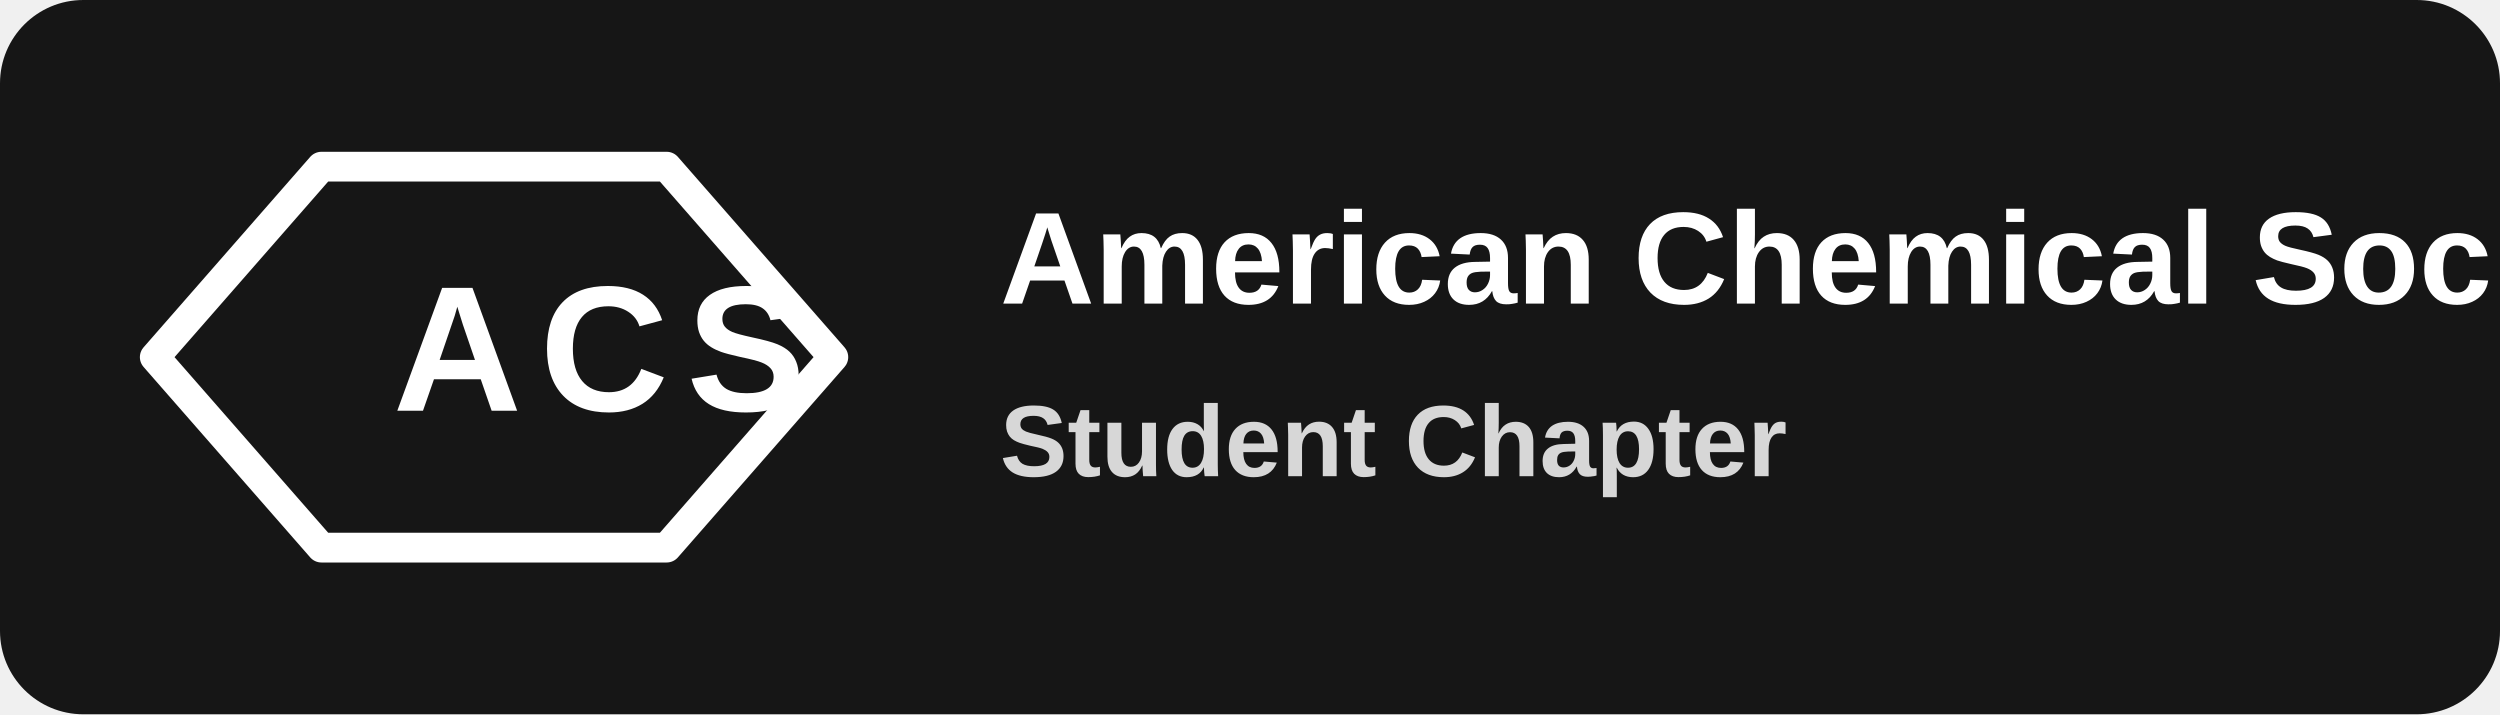
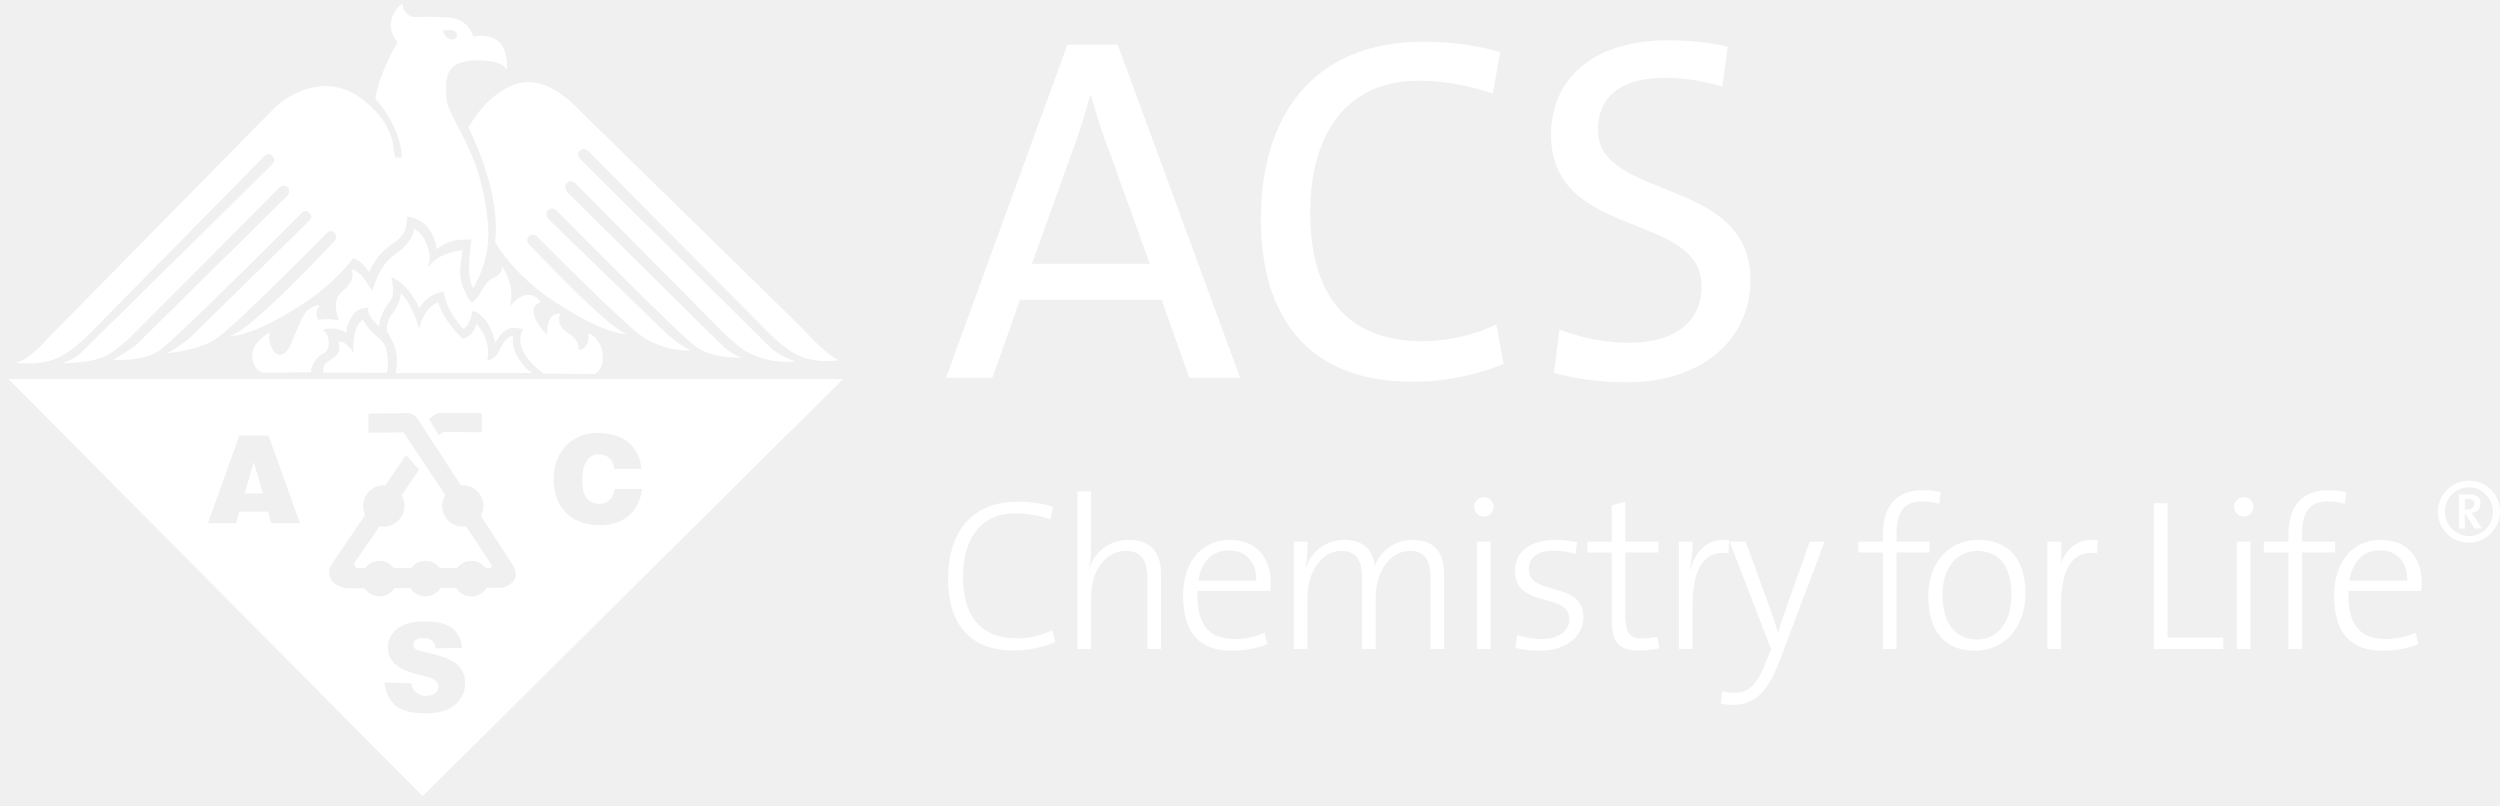
- <svg xmlns="http://www.w3.org/2000/svg" viewBox="0 0 420 120" role="img" aria-labelledby="title desc">
-   <rect width="420" height="120" rx="14" fill="#161616" />
-   <path d="M54 28h58l28 32-28 32H54L26 60Z" fill="none" stroke="#ffffff" stroke-width="5" stroke-linejoin="round" />
-   <text x="66" y="69" fill="#ffffff" font-family="Arial, Helvetica, sans-serif" font-size="30" font-weight="800" letter-spacing="3">ACS</text>
-   <text x="168" y="51" fill="#ffffff" font-family="Arial, Helvetica, sans-serif" font-size="22" font-weight="750">American Chemical Society</text>
-   <text x="168" y="80" fill="#d7d7d7" font-family="Arial, Helvetica, sans-serif" font-size="17" font-weight="600">Student Chapter</text>
+ <svg xmlns="http://www.w3.org/2000/svg" width="678.5" height="218.5">
+   <path fill="#FFF" d="M104.903 101.181l-17.128-.035s-.523-1.961 1.173-3.006c1.697-1.045 4.026-2.154 2.851-5.418 0 0 1.759-.632 4.239 3.028 0 0-.447-2.538.297-5.444.688-2.68 2.16-3.575 2.16-3.575s1.045 2.161 2.982 3.877c2.354 2.077 3.275 2.444 3.668 6.097.391 3.654-.242 4.476-.242 4.476zm20.7-9.216s2.803-.631 3.702-4.014c0 0 4.217 4.089 2.91 9.961 0 0 2.336-.737 2.969-2.121 1.303-2.878 2.635-4.756 4.061-4.563 0 0-.641 2.844 1.667 6.33 1.921 2.901 3.579 3.678 3.579 3.678l-37.125.037s.915-3.917-.13-6.79c-1.046-2.873-2.255-4.623-2.255-4.623-.131-1.048.295-3.345 1.339-4.515 1.046-1.179 2.404-3.771 2.452-5.792 0 0 2.957 2.422 4.993 9.707 0 0 .663-3.538 2.741-5.612 1.095-1.101 2.394-1.567 2.394-1.567s1.257 4.711 6.703 9.884zm1.519-57.393s2.65-4.645 5.905-7.493c7.493-6.563 13.676-6.374 21.721.38l61.656 60.328c2.998 3.09 8.619 9.274 11.335 9.933 0 0-5.354 1.179-10.772-1.128-4.362-1.854-9.647-7.59-9.647-7.59L159.795 41.15s-1.142-1.417-2.413-.279c-1.235 1.106.185 2.415.185 2.415l51.754 51.26s3.146 2.652 6.535 3.45c0 0-5.742 1.39-13.583-2.717 0 0-3.23-2.298-5.715-4.779-2.478-2.478-40.576-40.915-40.576-40.915s-1.155-.957-2.176.121c-1.065 1.128.347 2.671.347 2.671l41.769 41.315s2.12 2.245 5.49 3.367c0 0-7.785.522-12.616-3.007-4.838-3.524-37.893-37.094-37.893-37.094s-1.423-.904-2.208.138c-.785 1.041-.127 2.092-.127 2.092l32.258 31.281s2.758 2.654 6.595 4.626c0 0-6.333.56-12.8-3.56-4.979-3.178-28.331-26.844-28.331-26.844s-1.457-1.906-2.825-.416c-1.203 1.303.851 2.767.851 2.767s22.233 23.647 25.98 23.554c0 0-5.134.938-20.032-8.905-11.593-7.655-15.926-16.114-15.926-16.114s2.341-11.424-7.216-31.005z" />
+   <path fill-rule="evenodd" clip-rule="evenodd" fill="#FFF" d="M136.159 72.248s.677 1.949-2.47 3.298c-2.624 1.125-3.265 5.575-5.747 6.55 0 0-3.209-3.942-3.078-8.64.035-1.306.653-5.485.653-5.485s-2.875 0-6.268 1.829c-1.312.706-3.266 2.742-3.266 2.742s.979-1.824.526-3.839c-1.268-5.655-4.157-6.585-4.157-6.585s.103 1.676-1.986 4.157c-2.088 2.478-2.574 1.912-5.056 4.39-2.482 2.479-4.344 8.277-4.344 8.277s-1.087-1.807-1.891-2.966c-1.845-2.655-3.728-2.907-3.728-2.907s1.664 2.745-2.363 5.913c-3.503 2.758-.901 8.059-.901 8.059s-2.533-.783-5.657-.236c0 0-.371-.299-.515-1.704-.097-.939.819-2.108.819-2.108s-.589-.55-2.55.722c-1.492.963-2.079 2.074-4.11 6.986-1.12 2.695-1.985 5.615-4.31 5.615 0 0-1.438-.327-2.219-2.286-.925-2.31-.261-3.855-.261-3.855s-4.834 2.478-4.834 6.265c0 3.79 2.745 4.706 2.745 4.706l13.22-.111c0-2.616 2.157-4.717 3.625-5.243.332-.121 1.077-1.014 1.178-2.226.229-2.741-1.568-4.044-1.568-4.044 3.695-1.188 6.401.914 6.401.914-.133-1.568.563-3.06 1.574-4.714 1.455-2.394 4.362-2.186 4.362-2.186-.621 2.282 2.95 4.993 2.95 4.993 0-2.484 1.495-4.993 2.944-6.771 1.605-1.961.312-6.601.312-6.601 4.833 1.956 7.636 8.516 7.636 8.516 2.452-4.318 6.623-4.467 6.623-4.467s.249 2.355 1.572 4.858c1.399 2.644 3.628 5.196 3.628 5.196 2.113-.926 2.505-4.807 2.505-4.807s1.657-.274 4.046 3.035c1.422 1.956 2.235 5.655 2.235 5.655s1.866-4.369 5.057-4.148c1.434.099 2.481.265 2.481.265s-.783 1.029-.783 3.133c0 4.577 6.269 9.011 6.269 9.011l13.97.087s2.194-1.154 2.194-4.27c0-5.387-3.888-6.786-3.888-6.786.391 4.312-2.614 4.569-2.614 4.569s-.004-1.477-.657-2.514c-.653-1.048-1.964-1.798-3.391-2.969-2.15-1.764-1.047-4.313-1.047-4.313-3.875-.688-3.525 5.621-3.525 5.621s-2.913-2.443-3.619-5.632c-.626-2.805 1.867-3.116 1.867-3.116s-1.079-2.261-3.699-2.055c-2.478.192-4.733 3.226-4.733 3.226 1.784-6.16-2.157-11.004-2.157-11.004z" />
+   <path fill-rule="evenodd" clip-rule="evenodd" fill="#FFF" d="M123.956 9.868s-.612 1.602-2.473.435c-1.03-.644-1.276-2.027-1.276-2.027s1.332-.264 2.605-.043c.869.148 1.352 1.001 1.144 1.635l4.504.056s-1.114-4.766-6.729-5.161c-5.617-.389-8.62-.128-8.62-.128s-2.089.259-3.134-1.439c-1.047-1.698-.654-2.351-.654-2.351s-3.266 2.096-3.266 6.006c0 2.611 1.831 4.577 1.831 4.577s-5.095 8.616-6.008 15.408c0 0 6.919 7.179 7.185 15.935h-1.83c-.654-2.484.223-8.433-8.36-15.416-9.099-7.405-18.746-3.103-24.05 1.61L12.481 92.332s-4.925 5.774-8.169 6.072c0 0 5.812 1.101 11.233-1.206 4.36-1.857 9.465-7.335 9.465-7.335L71.7 42.431s1.138-1.253 2.274-.078c1.073 1.113-.046 2.214-.046 2.214l-51.366 50.61s-2.247 2.542-5.642 3.345c0 0 9.004.258 13.128-2.686 0 0 3.135-2.136 5.618-4.618 2.479-2.484 40.484-40.616 40.484-40.616s1.372-.638 2.024.413c.653 1.04-.07 2-.07 2L36.707 93.852s-5.481 3.766-6.264 3.766c0 0 8.359.787 13.188-2.742 4.833-3.525 38.496-37.339 38.496-37.339s1.007-.812 2.017.408c.833 1.01-.19 1.943-.19 1.943L51.337 91.873s-5.092 4.047-6.531 4.047c0 0 8.622-.653 13.583-3.787 4.993-3.153 30.427-28.989 30.427-28.989s.888-.901 1.894-.019c1.163 1.018.212 2.14.212 2.14S68.444 89.522 62.511 91.159c0 0 5.674.582 20.03-8.903 8.777-5.792 13.332-12.194 13.332-12.194s1.959.258 4.31 3.79c0 0 1.697-4.181 4.963-6.662 3.262-2.484 2.742-1.961 4.046-3.395 1.307-1.44 1.312-5.021 1.312-5.021s3.67.215 5.893 3.346c2.221 3.137 2.077 5.544 2.077 5.544s2.861-2.344 6.129-2.565c1.957-.131 3.34-.091 3.34-.091s-.467 3.224-.597 5.967c-.26 5.618 1.043 7.181 1.043 7.181s4.964-7.181 4.05-17.363c-.916-10.188-3.266-17.112-7.444-25.075-4.18-7.966-3.917-8.095-3.917-11.494 0-3.787.391-7.704 8.096-7.837 7.706-.128 8.36 2.614 8.36 2.614l-.004-.006c.827-11.541-9.069-9.069-9.069-9.069l-4.505-.058z" />
+   <path d="M322.776 102.539l-7.498-21.167h-38.441l-7.499 21.167h-12.591l32.95-90.405h13.661l33.213 90.405h-13.795zm-22.764-64.292c-1.608-4.418-2.811-8.435-3.887-12.321h-.268a198.559 198.559 0 01-3.752 12.188L280.052 71.6h32.011l-12.051-33.353zm83.309 65.365c-29.062 0-41.119-18.484-41.119-44.068 0-27.589 13.664-48.215 44.203-48.215 6.964 0 14.323.936 20.757 2.811l-2.009 11.252c-6.293-2.146-13.256-3.479-20.091-3.479-20.626 0-29.467 15.797-29.467 35.623 0 22.239 9.65 35.085 30.674 35.085 6.56 0 14.459-1.869 19.823-4.549l2.009 10.714c-6.833 2.814-15.673 4.826-24.78 4.826zm58.261.13c-7.365 0-14.196-.939-19.823-2.546l1.474-11.786a52.212 52.212 0 0019.018 3.615c10.447 0 19.556-4.287 19.556-15.399 0-20.364-40.853-12.325-40.853-41.12 0-14.865 11.255-25.575 31.613-25.575 5.227 0 11.248.531 16.335 1.734l-1.471 10.851c-4.821-1.477-10.313-2.413-15.532-2.413-12.328 0-18.22 5.491-18.22 14.066 0 19.552 41.392 12.458 41.392 40.847-.001 16.207-13.265 27.726-33.489 27.726zm-166.573 72.802c-11.839 0-17.697-7.328-17.697-19.401 0-11.779 5.509-20.982 19.049-20.982 3.103 0 6.504.469 9.433 1.345l-.7 3.464a29.208 29.208 0 00-9.558-1.644c-10.135 0-14.182 7.913-14.182 17.174 0 10.608 4.688 16.759 14.767 16.759 3.228 0 6.918-.931 9.496-2.223l.762 3.223c-3.103 1.349-7.092 2.285-11.37 2.285zm36.401-.407v-18.876c0-4.865-1.349-7.741-5.92-7.741-5.509 0-9.377 5.335-9.377 12.722v13.896h-3.693v-42.79h3.693v14.711c0 1.994-.119 4.338-.472 5.807l.118.051c1.698-4.51 5.454-7.383 10.552-7.383 6.74 0 8.789 4.162 8.789 9.324v20.28h-3.69zm33.347-15.773h-19.751c-.351 9.262 3.224 13.065 10.02 13.065 2.816 0 5.746-.579 8.209-1.692l.703 3.105c-2.757 1.113-6.096 1.757-9.729 1.757-8.497 0-13.13-4.685-13.13-14.948 0-8.675 4.688-15.119 12.604-15.119 7.91 0 11.193 5.453 11.193 11.72 0 .415 0 1.117-.119 2.112zm-11.317-11.018c-4.334 0-7.443 3.107-8.202 8.208h15.708c.122-4.922-2.756-8.208-7.506-8.208zm54.806 26.791v-18.876c0-4.693-1.119-7.741-5.627-7.741-4.807 0-9.261 4.809-9.261 12.841v13.776h-3.694v-18.936c0-4.161-.817-7.682-5.625-7.682-5.099 0-9.206 5.276-9.206 12.841v13.776h-3.69v-29.129h3.75c0 2.046-.174 4.915-.529 6.793l.125.063c1.639-4.459 5.507-7.332 10.428-7.332 6.921 0 8.149 5.097 8.149 7.206.998-2.751 4.162-7.206 10.256-7.206 5.453 0 8.618 2.813 8.618 9.381v20.224h-3.694zm14.477-35.935a2.62 2.62 0 01-2.638-2.638 2.62 2.62 0 012.638-2.632c1.466 0 2.635 1.112 2.635 2.632-.001 1.411-1.17 2.638-2.635 2.638zm-1.878 35.935v-29.129h3.693v29.129h-3.693zm16.941.463c-2.23 0-4.692-.233-6.508-.759l.529-3.514c1.877.693 4.395 1.103 6.622 1.103 4.339 0 7.505-2.041 7.505-5.325 0-7.563-14.774-2.756-14.774-13.25 0-4.803 3.812-8.322 11.021-8.322 1.874 0 4.103.238 5.86.643l-.466 3.171c-1.815-.536-3.874-.882-5.926-.882-4.512 0-6.738 1.935-6.738 4.987 0 7.558 14.831 2.929 14.831 13.129.001 4.977-4.454 9.019-11.956 9.019zm26.965-.056c-5.69 0-7.332-2.584-7.332-8.439v-18.172h-6.622v-2.925h6.622v-9.853l3.693-.995v10.848h8.971v2.925h-8.971v16.354c0 5.565.999 6.971 4.633 6.971 1.521 0 2.929-.174 4.041-.467l.528 3.165c-1.581.355-3.751.588-5.563.588zm24.374-26.378c-6.623-1.05-9.786 4.225-9.786 14.363v11.607h-3.695v-29.129h3.756c0 2.046-.233 5.032-.76 7.613l.116.063c1.109-4.339 4.157-8.914 10.55-8.091l-.181 3.574zm13.941 28.954c-3.396 8.908-6.676 12.188-13.123 12.188-.942 0-2.108-.175-2.933-.351l.41-3.401c.877.299 2.286.473 3.34.473 3.456 0 5.976-1.758 8.499-8.32l1.406-3.571-11.248-29.129h4.333l6.562 17.93c1 2.694 1.584 4.629 2.229 6.74h.057c.467-1.756 1.704-5.329 2.932-8.846l5.627-15.824h4.045l-12.136 32.111zm43.26-42.376c-1.525-.469-3.229-.644-4.751-.644-4.808 0-6.856 2.813-6.856 8.792v2.115h8.97v2.925h-8.97v26.204h-3.69v-26.204h-6.685v-2.925h6.685v-1.996c0-8.149 4.104-11.961 10.842-11.961 1.701 0 3.221.174 4.803.532l-.348 3.162zm9.669 39.856c-7.742 0-12.661-4.747-12.661-14.948 0-8.146 4.919-15.119 13.655-15.119 6.796 0 12.716 3.752 12.716 14.594 0 8.499-5.154 15.473-13.71 15.473zm.584-27.08c-4.807 0-9.377 3.693-9.377 11.847 0 7.731 3.396 12.183 9.439 12.183 4.802 0 9.255-3.689 9.255-12.242 0-7.333-3.162-11.788-9.317-11.788zm47.941 26.617V136.57h3.756v36.451h15.121v3.116H584.52zm24.444-35.935a2.623 2.623 0 01-2.637-2.638 2.623 2.623 0 012.637-2.632c1.467 0 2.64 1.112 2.64 2.632 0 1.411-1.173 2.638-2.64 2.638zm-1.876 35.935v-29.129h3.691v29.129h-3.691zm29.304-39.393c-1.522-.469-3.221-.644-4.744-.644-4.81 0-6.859 2.813-6.859 8.792v2.115h8.968v2.925h-8.968v26.204h-3.692v-26.204h-6.685v-2.925h6.685v-1.996c0-8.149 4.104-11.961 10.844-11.961 1.701 0 3.221.174 4.806.532l-.355 3.162zm20.747 23.62h-19.752c-.348 9.262 3.228 13.065 10.023 13.065 2.817 0 5.748-.579 8.207-1.692l.704 3.105c-2.763 1.113-6.094 1.757-9.732 1.757-8.497 0-13.13-4.685-13.13-14.948 0-8.675 4.686-15.119 12.601-15.119 7.917 0 11.197 5.453 11.197 11.72 0 .415 0 1.117-.118 2.112zm-11.309-11.018c-4.337 0-7.448 3.107-8.207 8.208h15.709c.115-4.922-2.758-8.208-7.502-8.208z" fill="#FFF" />
+   <path fill-rule="evenodd" clip-rule="evenodd" fill="#FFF" d="M2.326 102.881h226.483L114.7 216.074 2.326 102.881zm104.725 88.349c1.579 1.58 4.42 2.367 8.522 2.367 2.338 0 4.271-.341 5.806-1.012 1.538-.677 2.732-1.662 3.588-2.966.853-1.312 1.281-2.735 1.281-4.277 0-1.326-.32-2.513-.959-3.573-.644-1.067-1.67-1.956-3.078-2.678-1.411-.717-3.742-1.426-7-2.126-1.317-.276-2.151-.57-2.5-.889-.363-.306-.546-.653-.546-1.035 0-.525.219-.976.658-1.346.439-.364 1.093-.552 1.958-.552 1.054 0 1.878.251 2.477.743.599.494.773.974.96 2.057l7.24-.102c-.306-2.499-1.269-4.322-2.888-5.465-1.616-1.15-3.966-1.722-7.046-1.722-2.514 0-4.49.313-5.934.948-1.442.628-2.52 1.498-3.241 2.596-.718 1.101-1.078 2.275-1.078 3.516 0 1.883.702 3.436 2.108 4.651 1.389 1.216 3.721 2.196 6.989 2.928 1.996.441 3.269.905 3.819 1.398.546.489.821 1.049.821 1.681 0 .662-.288 1.234-.865 1.737-.575.502-1.396.747-2.458.747-1.426 0-2.522-.492-3.291-1.461-.471-.6-.557-.767-.708-1.915l-7.321-.276c.213 2.439 1.107 4.443 2.686 6.026zm55.696-54.491c-3.965 0-4.688-3.138-4.688-6.478 0-4.589 1.649-6.939 4.393-6.939 2.445 0 3.995 1.43 4.23 3.908h7.4c-.629-6.121-4.694-9.721-11.968-9.721-6.637 0-11.855 4.794-11.855 12.487 0 7.732 4.756 12.559 12.626 12.559 6.27 0 10.668-3.696 11.359-9.843h-7.5c-.297 2.28-1.481 4.027-3.997 4.027zm-89.866-18.536l8.528 23.795h-7.764l-.924-3.139h-7.766l-.895 3.139h-7.634l8.528-23.795h7.927zm-1.519 15.701l-2.514-8.521-2.412 8.521h4.926zm59.376-21.789h-12.013l-2.351 1.566 2.744 4.439s.782-.918 1.83-.918c1.041 0 9.79.135 9.79.135v-5.222zm-30.736.129v5.221l9.531-.127 11.302 17.014-.665 1.529-.174 1.089.011.845.1.668.201.718.242.569.285.522.281.401.463.539.396.369.355.28.427.277.536.279.716.263.597.146.616.075.378.015.567-.035.322-.039 6.816 10.261.188.446-.172.445-.408.149h-1.082l-.884-.909-.48-.341-.596-.309-.542-.195-.923-.18h-.902l-.746.127-.752.261-.687.373-.636.485-.308.311-.31.377h-4.706l-.429-.504-.51-.451-.586-.388-.773-.349-.765-.194-.819-.072-.81.07-.771.196-.721.315-.573.369-.526.447-.48.56h-4.708l-1.046-1.036-.694-.419-.561-.236-.766-.196-.816-.07-.873.079-.76.209-.706.319-.664.438-.505.463-.376.449h-2.256l-.551-.398-.139-.354v-.616l.334-.539.764-1.072.671-.99 5.116-7.399.85.136.674-.009.762-.127.761-.221.762-.365.673-.447.72-.628.673-.896.401-.719.315-.984.134-.942-.044-.942-.135-.771-.224-.71-.232-.459-.163-.286 4.725-6.924-3.478-4.023-5.651 8.241-.585-.014-.973.116-.757.217-.641.274-.681.414-.828.715-.58.712-.403.698-.321.803-.221 1.089-.011 1.026.104.728.151.566.282.692-9.188 13.518-.433.891-.174.741v.811l.137.715.352.838.585.743.675.54.704.395.728.294.8.237.813.171h4.818l.423.561.577.558.602.426.685.333.792.244.681.089h.612l1.034-.18.708-.266.697-.404.793-.689.525-.671 4.312-.057.499.668.476.464.573.417.784.398.952.264.81.065 1.003-.106.751-.223.649-.313.791-.566.491-.505.425-.582 4.242-.019.501.682.453.447.544.407.661.361.801.274.891.133.912-.033 1.019-.252.831-.398.703-.516.527-.539.417-.587 4.087-.012.765-.222.876-.364.635-.371.561-.449.501-.588.387-.858.098-.642-.039-.668-.195-.77-.294-.709-.421-.758-8.537-13.094.284-.593.256-.79.113-.604.049-.728-.081-.922-.191-.8-.309-.752-.23-.417-.387-.567-.457-.519-.482-.456-.631-.403-.671-.362-.627-.221-.718-.136-.628-.089-.404.042h-.314l-11.24-17.25-.44-.7-.39-.474-.395-.381-.438-.325-.695-.341-.531-.129-10.948.133z" />
+   <path fill="#FFF" d="M670.062 147.289c-4.76 0-8.398-3.719-8.398-8.398 0-4.639 3.759-8.438 8.398-8.438 4.759 0 8.438 3.68 8.438 8.438 0 4.559-3.879 8.398-8.438 8.398zm0-15.037c-3.6 0-6.519 2.92-6.519 6.559 0 3.6 2.919 6.68 6.519 6.68 3.64 0 6.519-2.92 6.519-6.56-.001-3.599-2.88-6.679-6.519-6.679zm1.559 11.198l-2.56-4.079h-.12v4.079h-1.6v-9.278h2.8c2.199 0 3.079.959 3.079 2.359 0 1.56-.96 2.52-2.439 2.68.2.24.56.76.92 1.279l1.92 2.96h-2zm-1.64-7.999h-1.04v2.84h.64c1.48 0 1.96-.8 1.96-1.561 0-.878-.399-1.279-1.56-1.279zm-100.856 14.715c-6.623-1.05-9.786 4.225-9.786 14.363v11.607h-3.695v-29.129h3.756c0 2.046.19 5.032-.336 7.613l-.308.063c1.109-4.339 4.157-8.914 10.55-8.091l-.181 3.574z" />
</svg>
